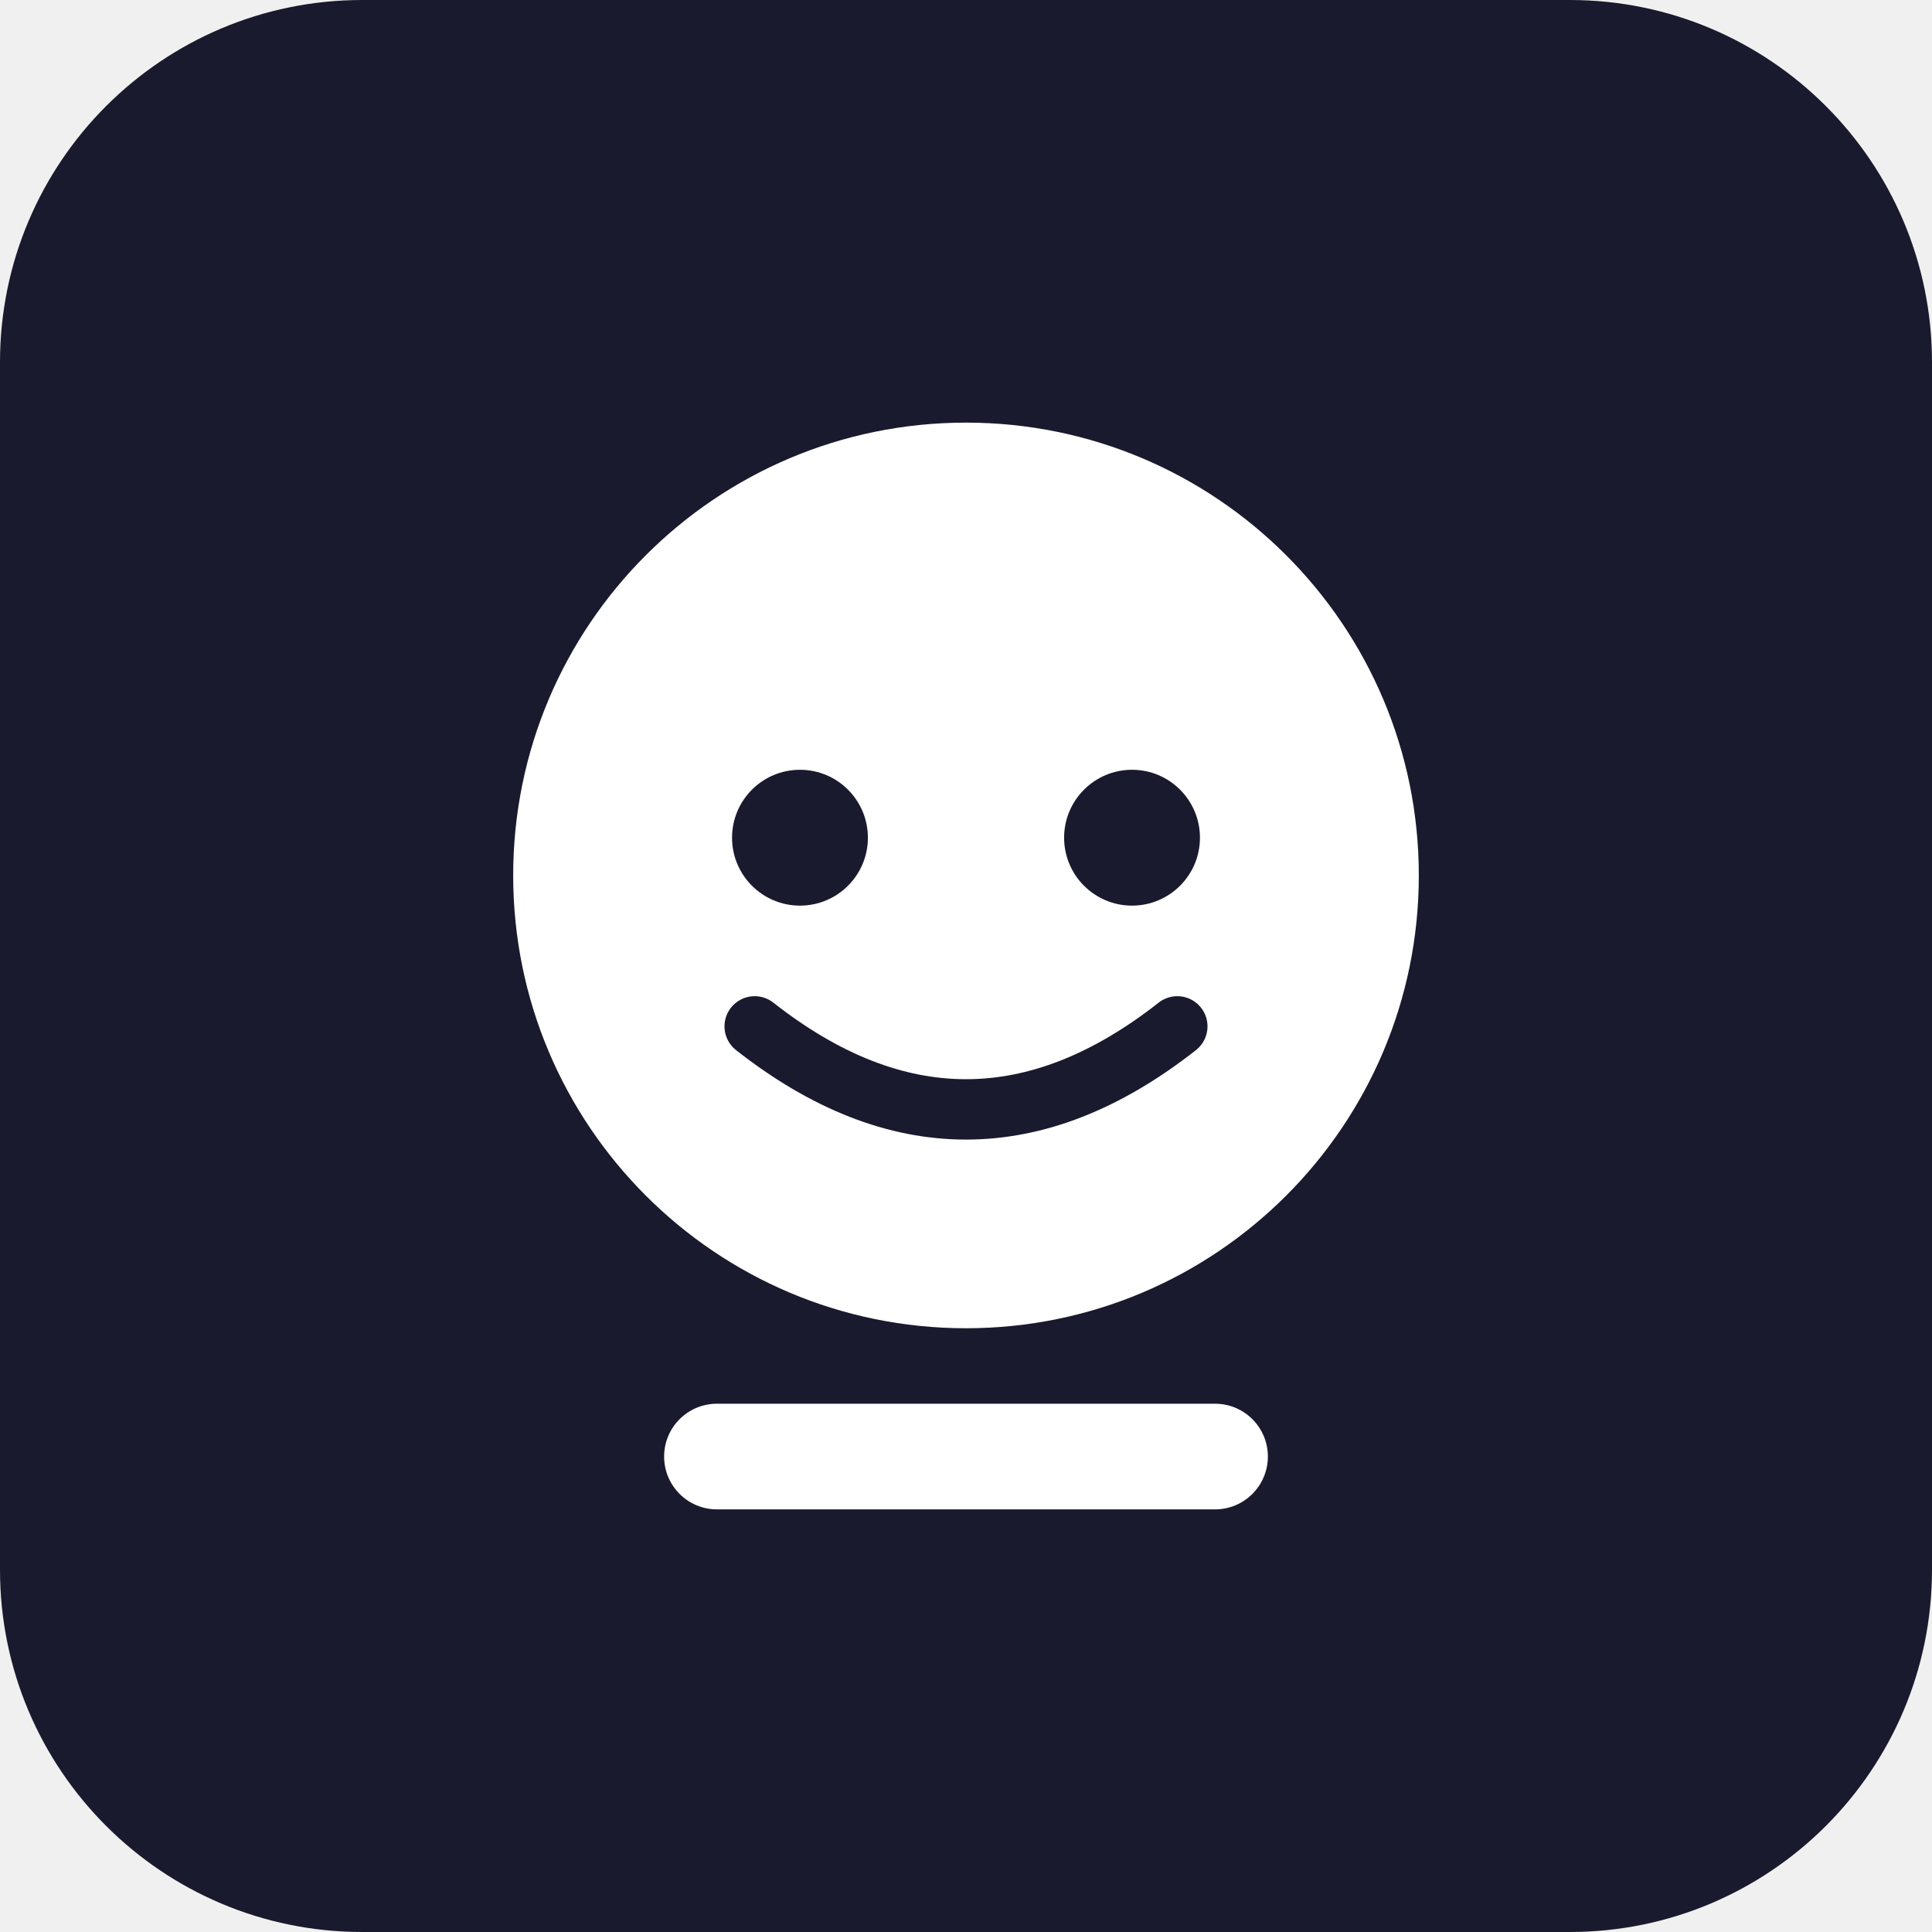
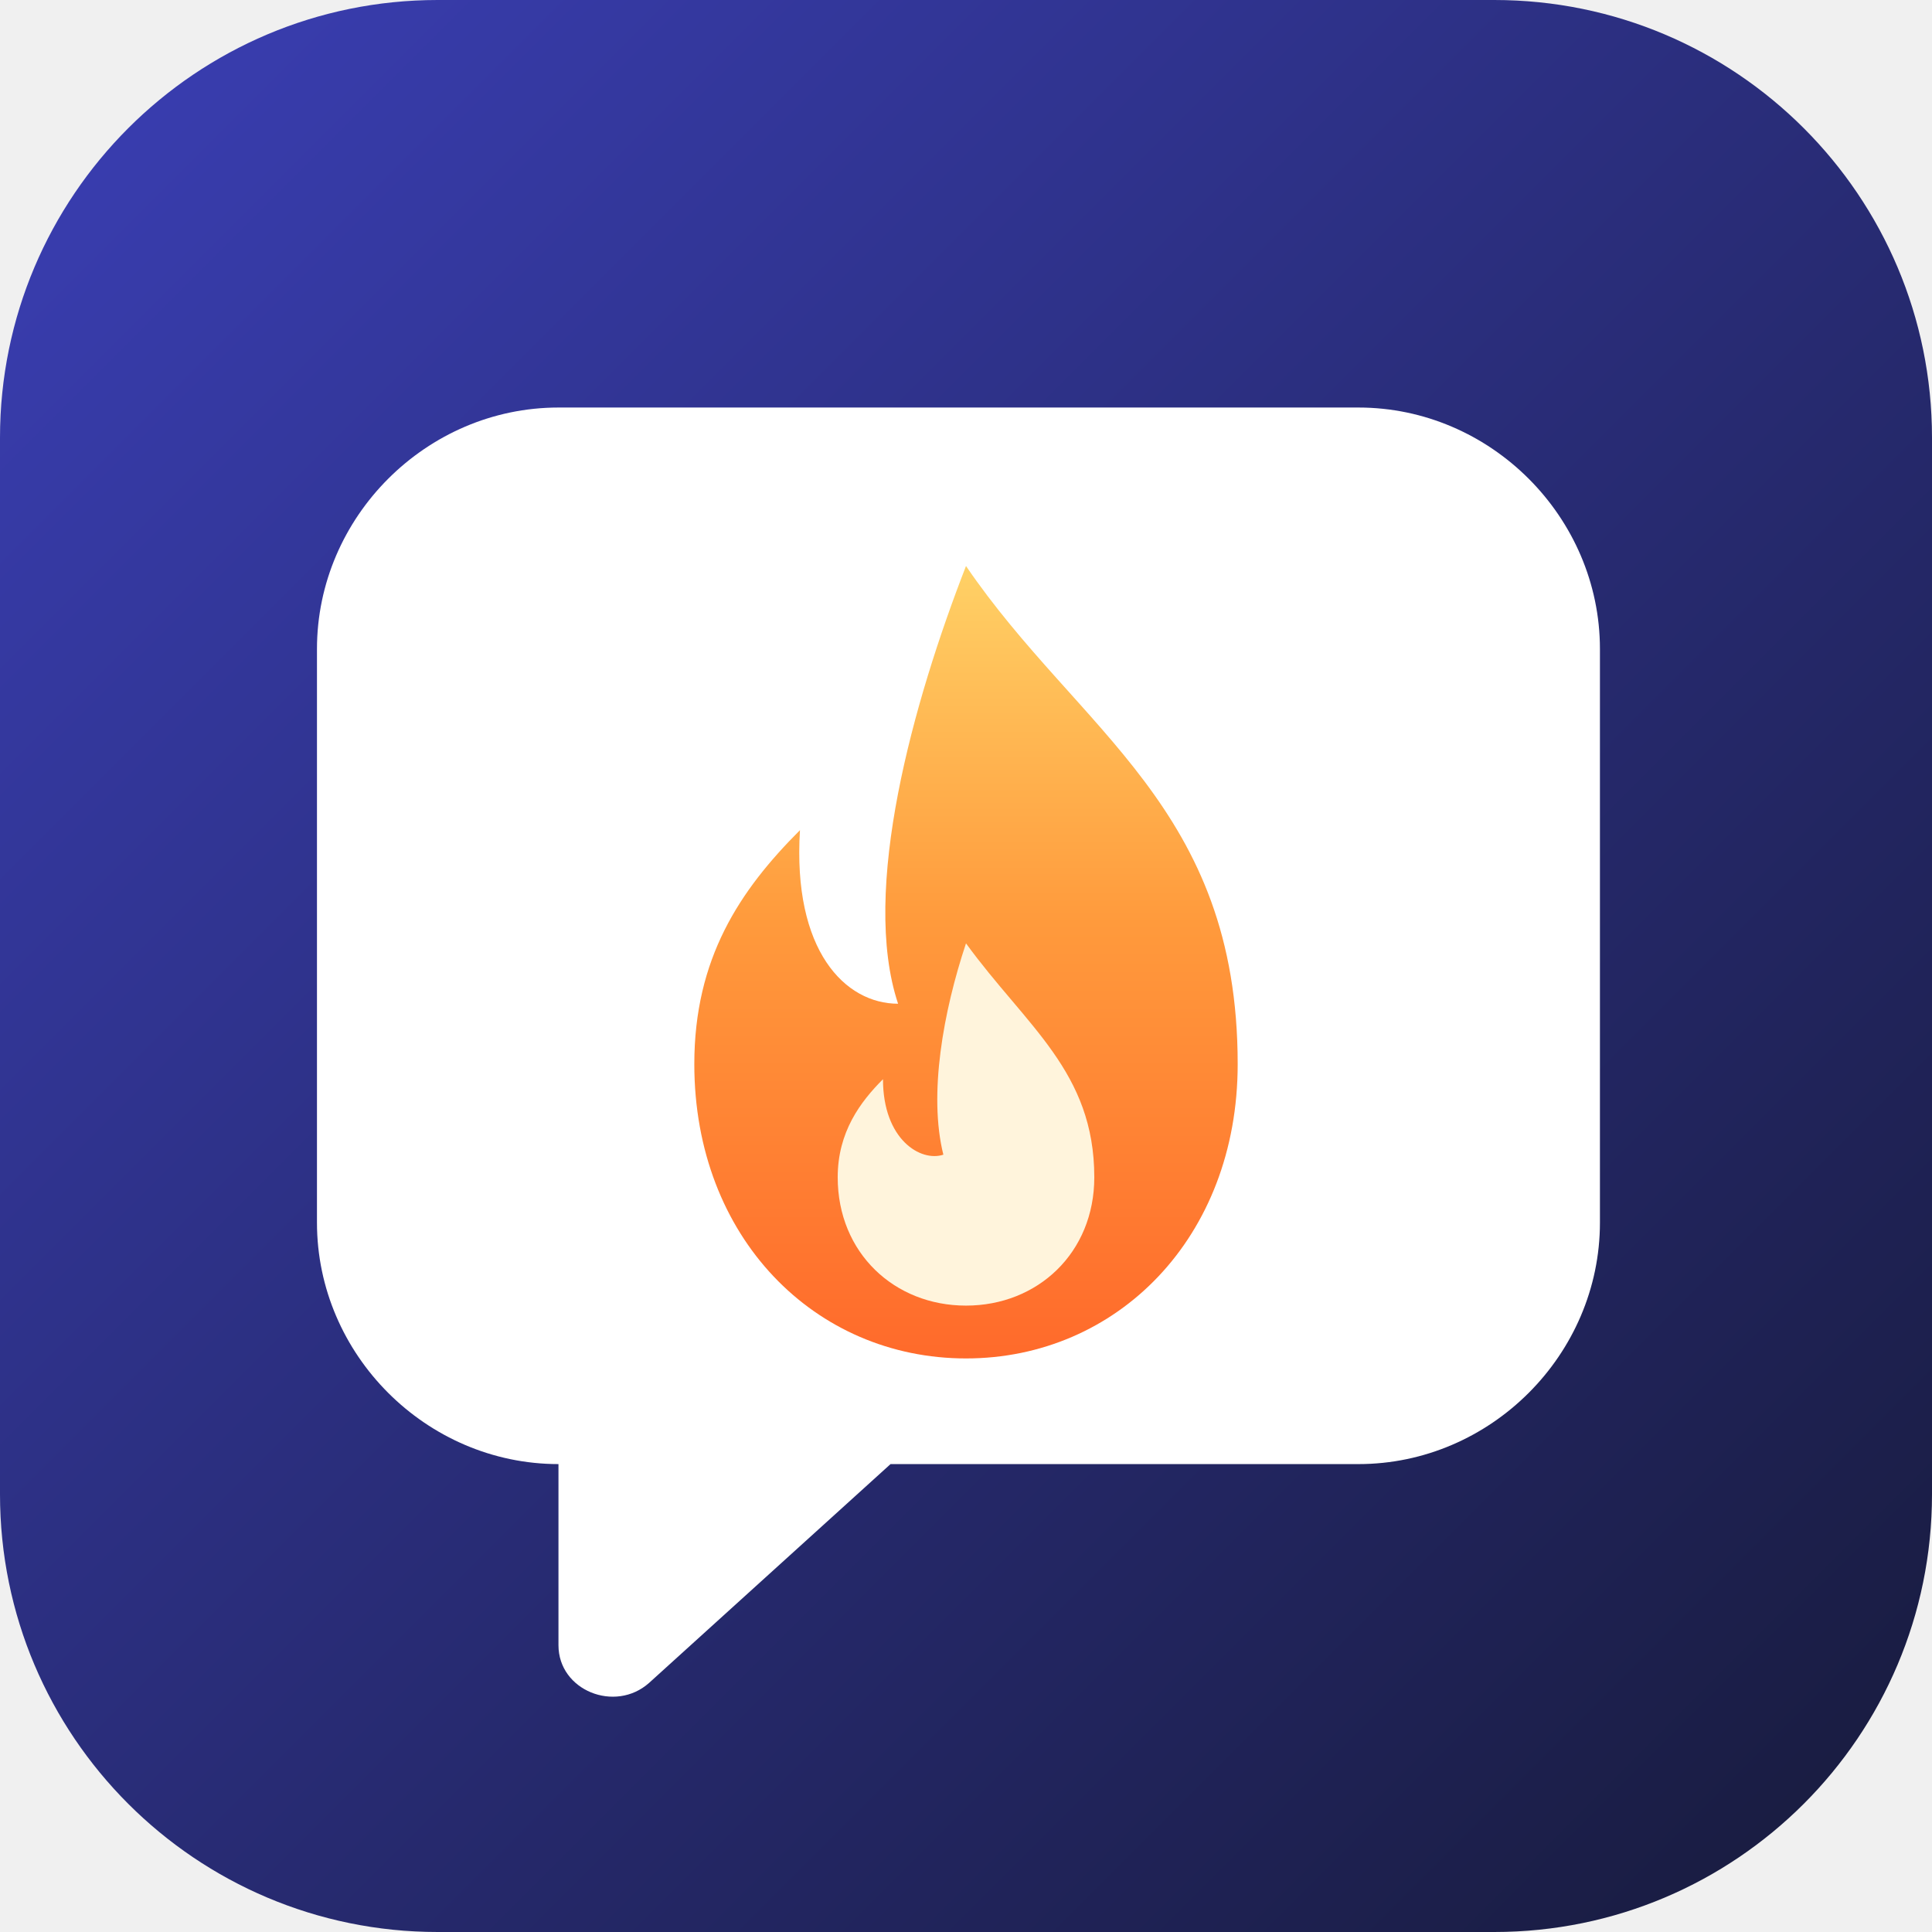
- <svg xmlns="http://www.w3.org/2000/svg" viewBox="0 0 512 512">
-   <rect width="512" height="512" rx="96" fill="#1a1a2e" />
-   <circle cx="256" cy="232" r="120" fill="#fff" />
-   <circle cx="212" cy="222" r="18" fill="#1a1a2e" />
-   <circle cx="300" cy="222" r="18" fill="#1a1a2e" />
-   <path d="M200 272q56 44 112 0" stroke="#1a1a2e" stroke-width="16" fill="none" stroke-linecap="round" />
-   <rect x="176" y="372" width="160" height="28" rx="14" fill="#fff" />
+ <svg xmlns="http://www.w3.org/2000/svg" viewBox="0 0 512 512" width="512" height="512">
+   <defs>
+     <linearGradient id="fondo" x1="0" y1="0" x2="1" y2="1">
+       <stop offset="0" stop-color="#3b3fb6" />
+       <stop offset="1" stop-color="#171a3a" />
+     </linearGradient>
+     <linearGradient id="llama" x1="0" y1="1" x2="0" y2="0">
+       <stop offset="0" stop-color="#ff6a2b" />
+       <stop offset="0.55" stop-color="#ff9a3c" />
+       <stop offset="1" stop-color="#ffd166" />
+     </linearGradient>
+   </defs>
+   <rect width="512" height="512" rx="116" fill="url(#fondo)" />
+   <path d="M152 108h208c35 0 64 29 64 64v152c0 35-29 64-64 64H236l-64 58c-9 8-24 2-24-10v-48c-35 0-64-29-64-64V172c0-35 29-64 64-64z" fill="#ffffff" />
+   <path d="M256 150c30 44 72 64 72 132 0 46-32 78-72 78s-72-32-72-78c0-28 12-46 28-62-2 32 12 46 26 46-10-30 4-80 18-116z" fill="url(#llama)" />
+   <path d="M256 250c16 22 34 34 34 62 0 20-15 34-34 34s-34-14-34-34c0-12 6-20 12-26 0 16 10 22 16 20-4-16 0-38 6-56z" fill="#fff4dc" />
</svg>
